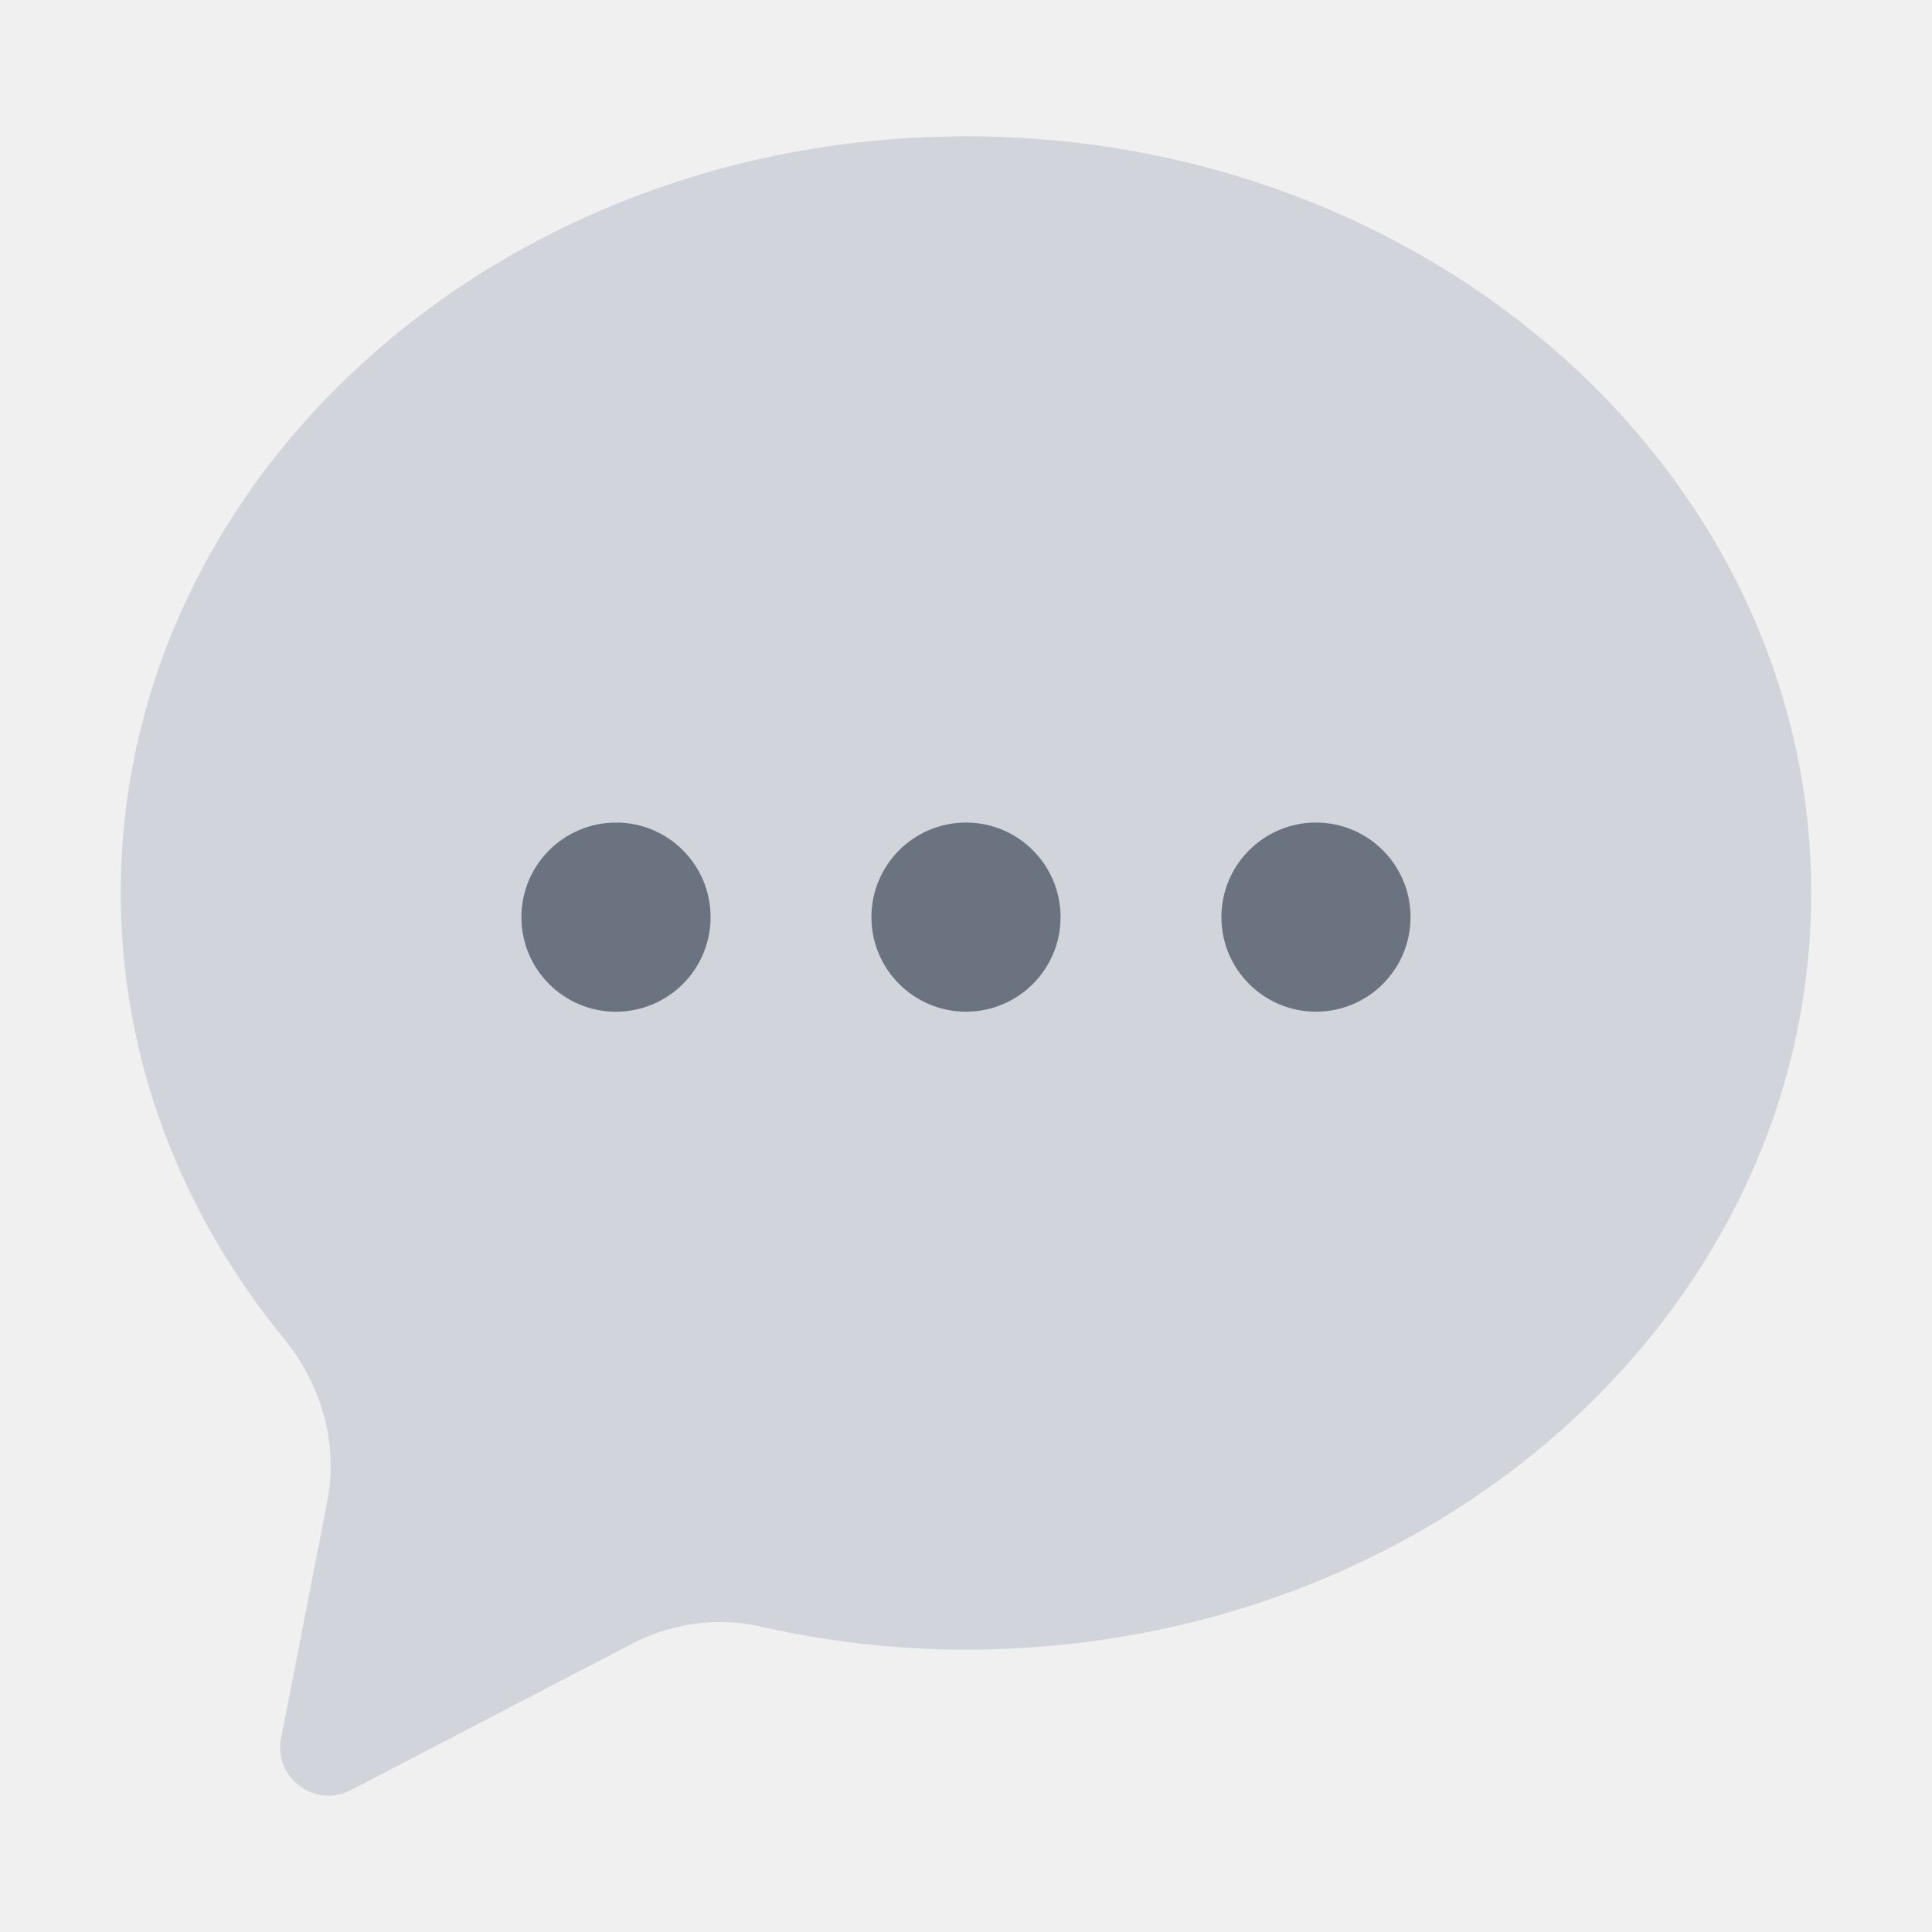
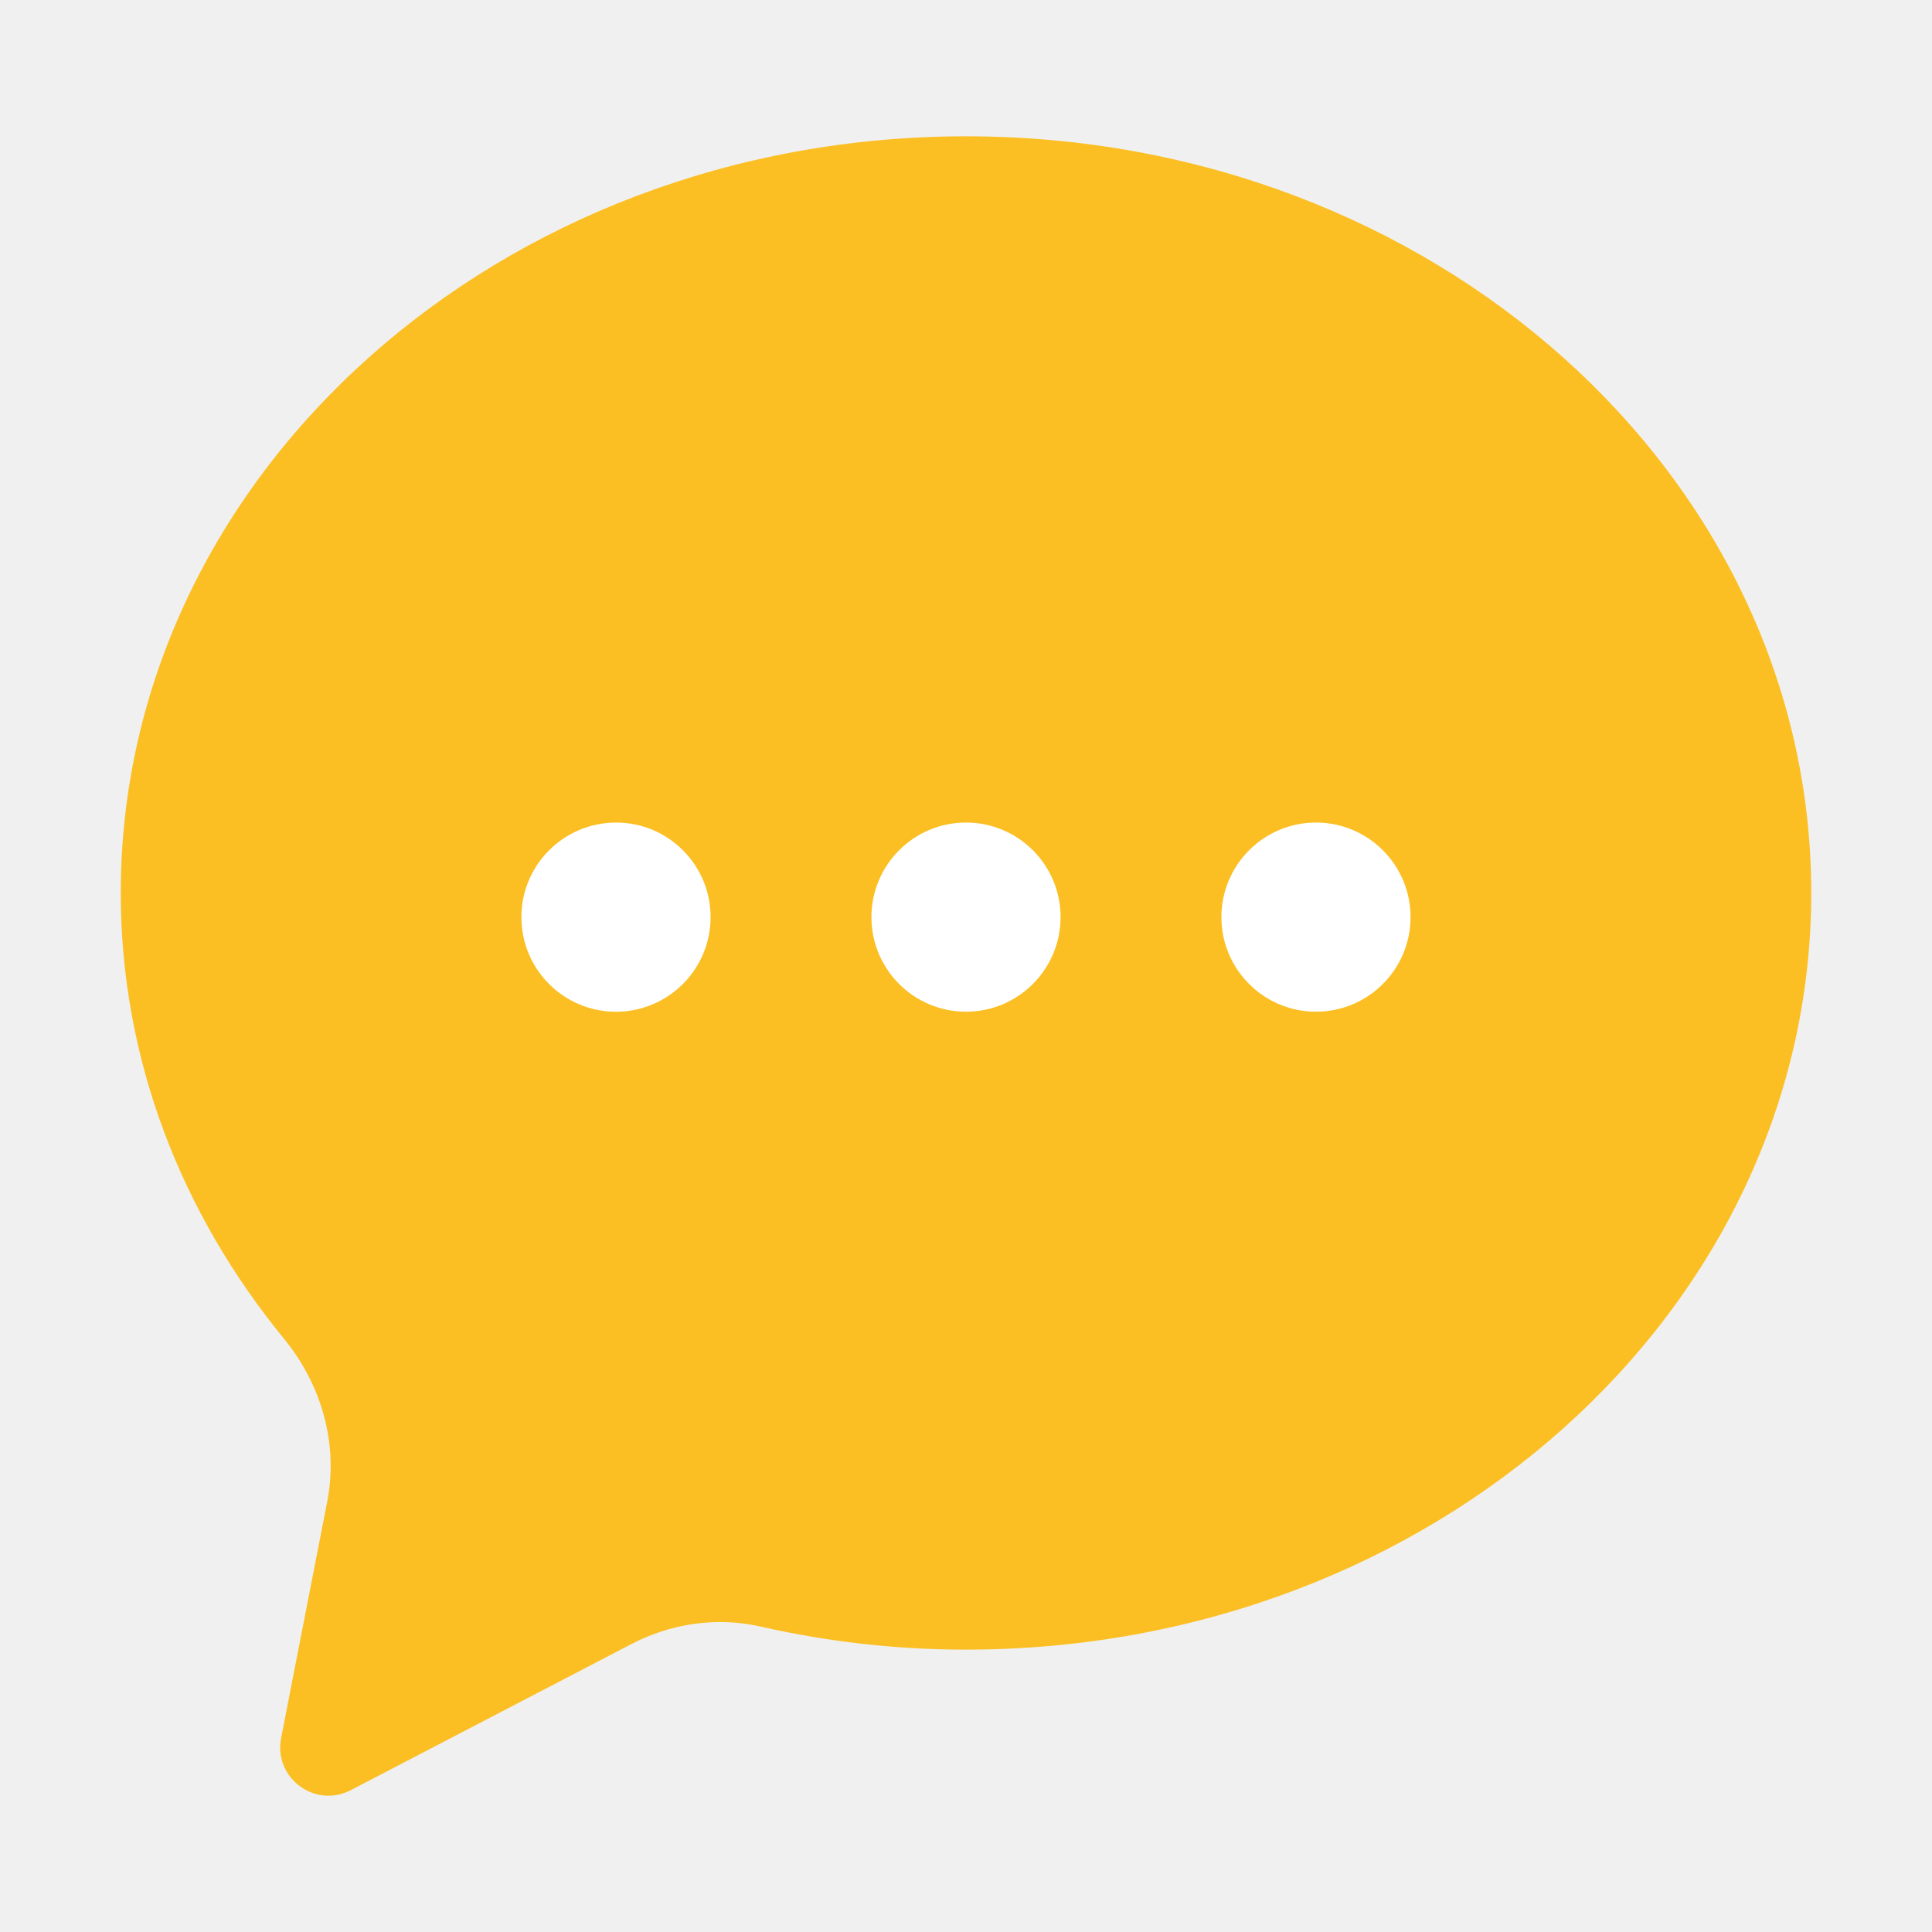
<svg xmlns="http://www.w3.org/2000/svg" width="40" height="40" viewBox="0 0 40 40" fill="none">
  <g id="Frame 1">
    <g id="YBM ì»¤ë¦¬ì´ìº í¼ì¤">
      <g id="Group">
-         <path id="Vector" d="M20 2.822C10.335 2.822 2.5 9.836 2.5 18.488C2.5 21.942 3.759 25.127 5.878 27.715C6.654 28.663 7.009 29.886 6.775 31.088L5.82 35.985C5.66 36.807 6.52 37.45 7.263 37.063L13.076 34.037C13.897 33.61 14.842 33.471 15.745 33.676C17.107 33.985 18.531 34.154 20 34.154C29.665 34.154 37.5 27.14 37.5 18.488C37.5 9.836 29.665 2.822 20 2.822Z" fill="#D1D5DB" />
+         <path id="Vector" d="M20 2.822C10.335 2.822 2.5 9.836 2.5 18.488C2.5 21.942 3.759 25.127 5.878 27.715C6.654 28.663 7.009 29.886 6.775 31.088L5.82 35.985C5.66 36.807 6.52 37.45 7.263 37.063L13.076 34.037C13.897 33.61 14.842 33.471 15.745 33.676C17.107 33.985 18.531 34.154 20 34.154C29.665 34.154 37.5 27.14 37.5 18.488C37.5 9.836 29.665 2.822 20 2.822Z" fill="#FBBF24" />
        <g id="Group_2">
-           <path id="Vector_2" d="M12.754 17.03C13.836 17.03 14.712 17.907 14.712 18.988C14.712 19.507 14.506 20.005 14.138 20.373C13.771 20.74 13.273 20.947 12.753 20.947C11.671 20.947 10.795 20.07 10.795 18.989C10.795 17.908 11.672 17.031 12.753 17.031L12.754 17.03Z" fill="#6B7280" />
-           <path id="Vector_3" d="M27.246 20.946C28.327 20.946 29.204 20.069 29.204 18.988C29.204 17.907 28.327 17.03 27.246 17.03C26.165 17.03 25.288 17.907 25.288 18.988C25.288 20.069 26.165 20.946 27.246 20.946Z" fill="#6B7280" />
-           <path id="Vector_4" d="M20 20.946C21.081 20.946 21.958 20.069 21.958 18.988C21.958 17.907 21.081 17.03 20 17.03C18.919 17.03 18.042 17.907 18.042 18.988C18.042 20.069 18.919 20.946 20 20.946Z" fill="#6B7280" />
+           <path id="Vector_2" d="M12.754 17.03C13.836 17.03 14.712 17.907 14.712 18.988C14.712 19.507 14.506 20.005 14.138 20.373C13.771 20.74 13.273 20.947 12.753 20.947C11.671 20.947 10.795 20.07 10.795 18.989C10.795 17.908 11.672 17.031 12.753 17.031L12.754 17.03Z" fill="#FFFFFF" />
+           <path id="Vector_3" d="M27.246 20.946C28.327 20.946 29.204 20.069 29.204 18.988C29.204 17.907 28.327 17.03 27.246 17.03C26.165 17.03 25.288 17.907 25.288 18.988C25.288 20.069 26.165 20.946 27.246 20.946Z" fill="#FFFFFF" />
+           <path id="Vector_4" d="M20 20.946C21.081 20.946 21.958 20.069 21.958 18.988C21.958 17.907 21.081 17.03 20 17.03C18.919 17.03 18.042 17.907 18.042 18.988C18.042 20.069 18.919 20.946 20 20.946Z" fill="#FFFFFF" />
        </g>
      </g>
    </g>
  </g>
</svg>
